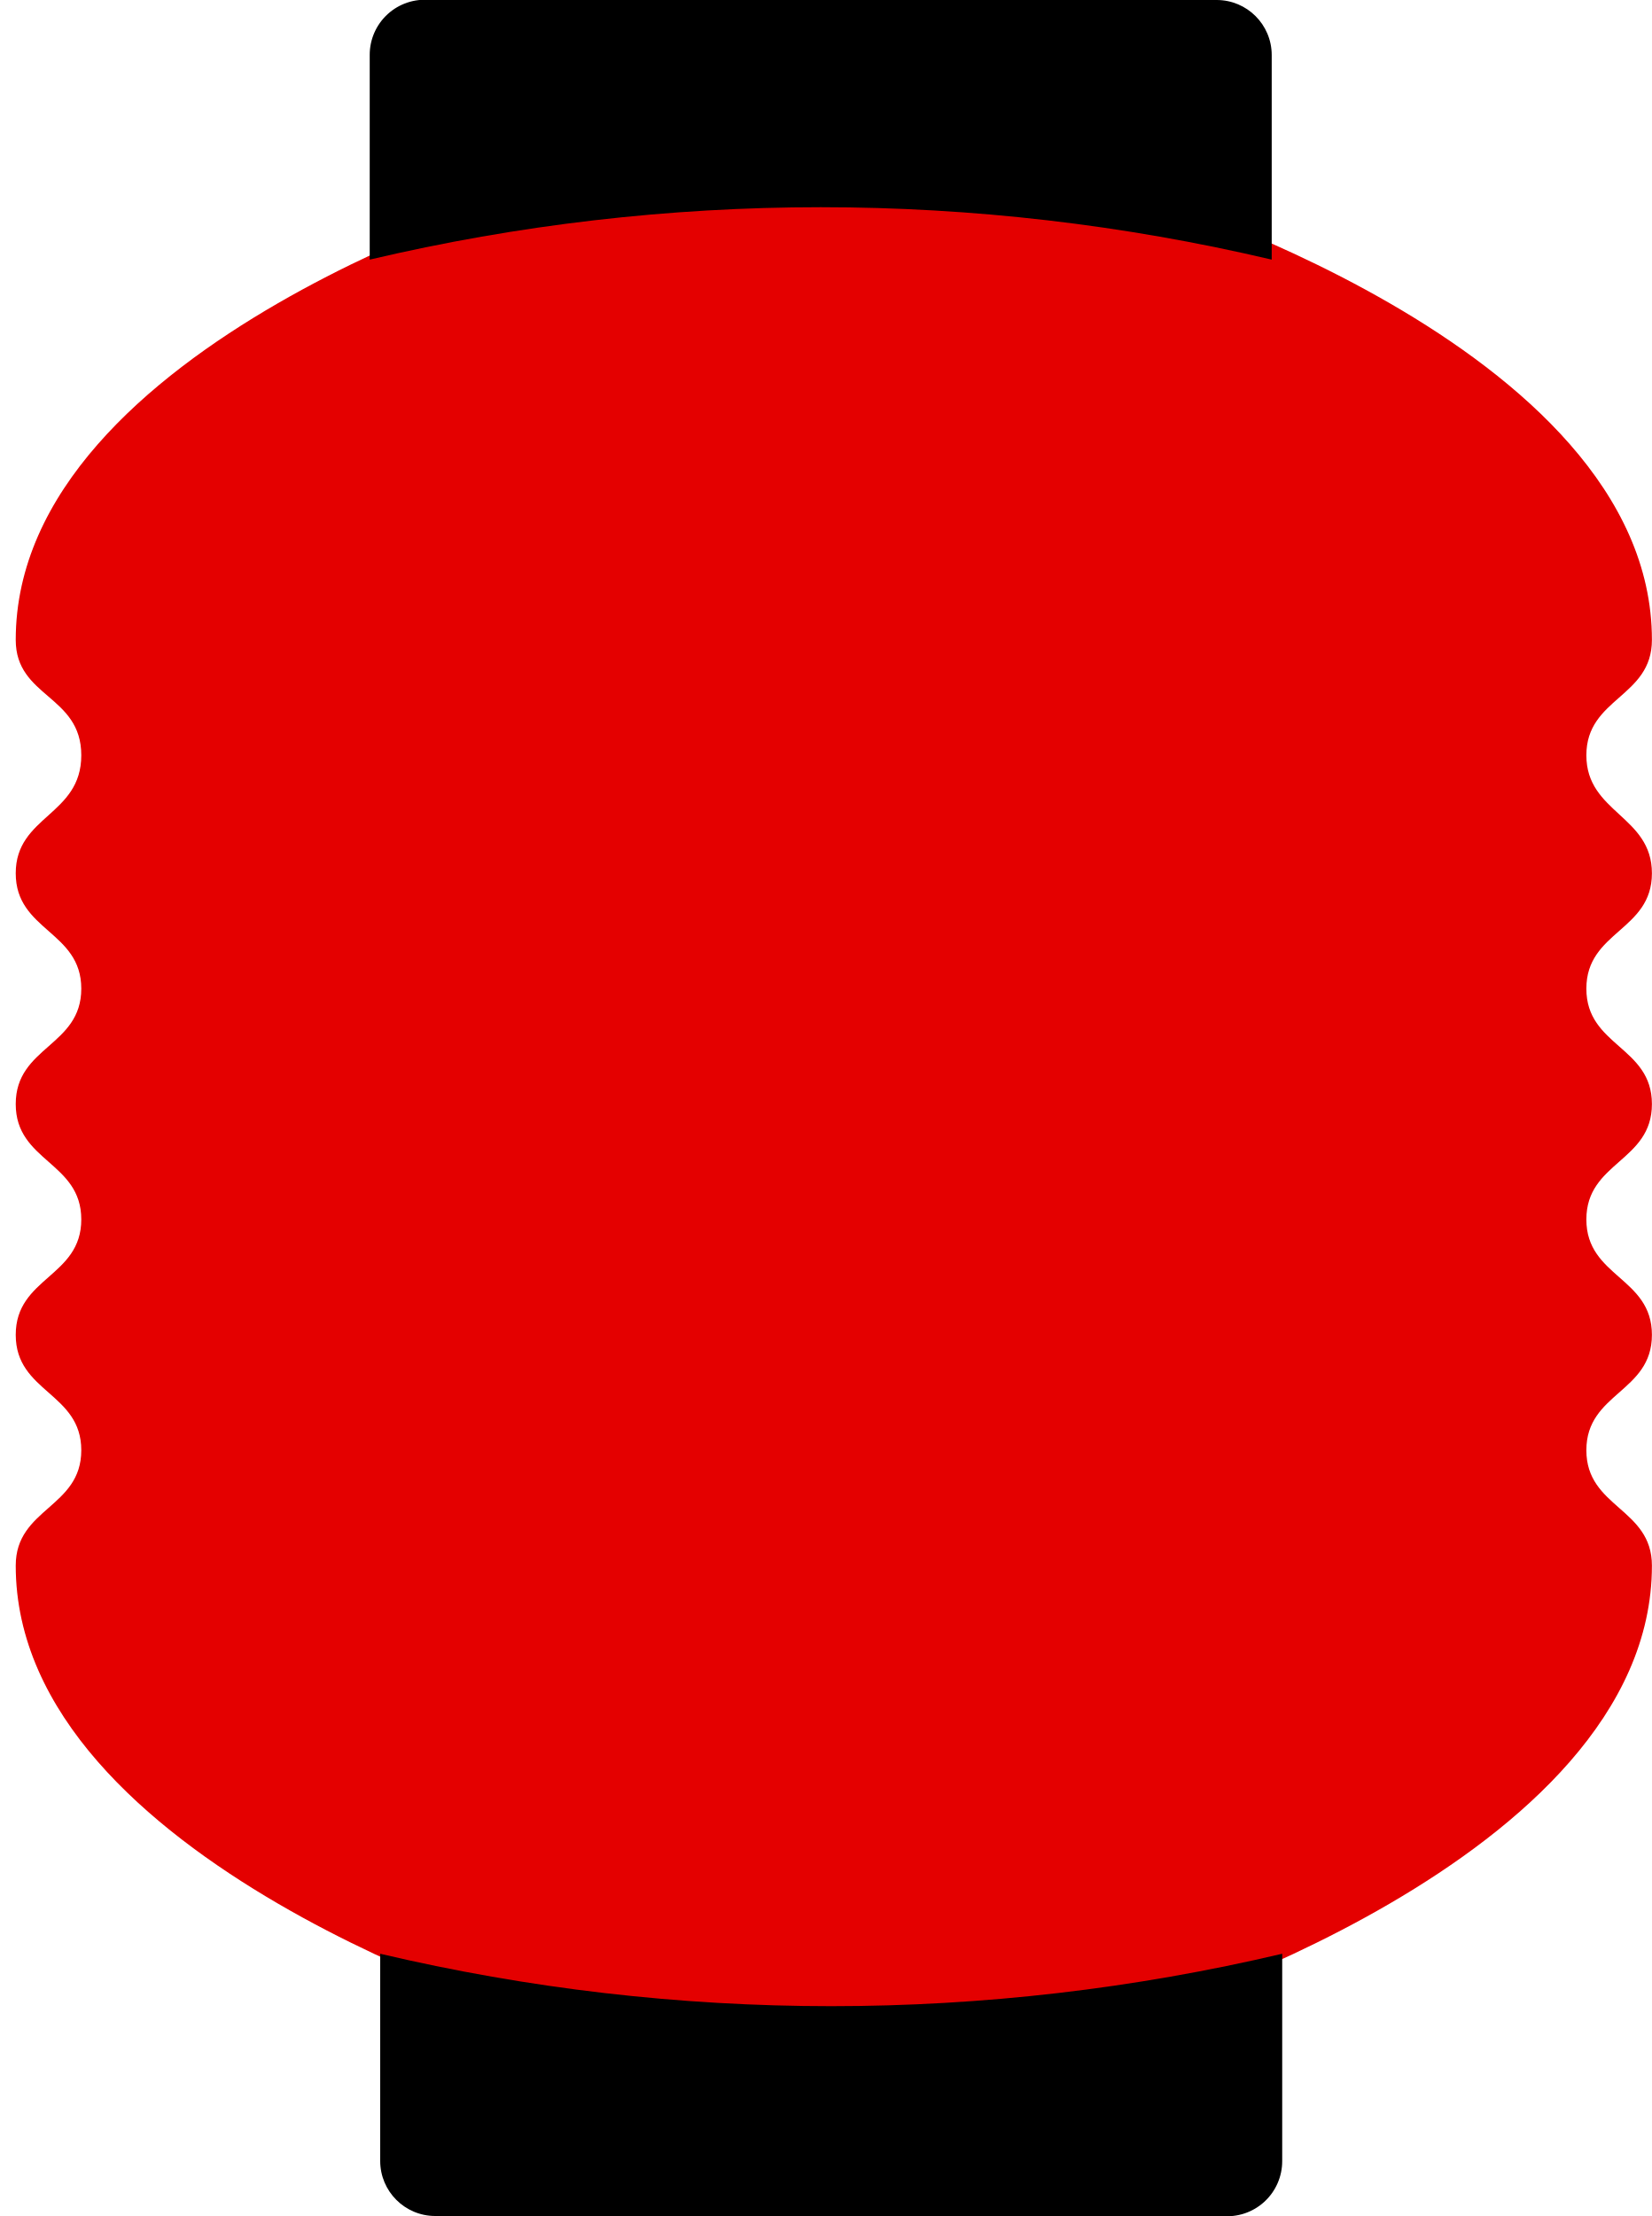
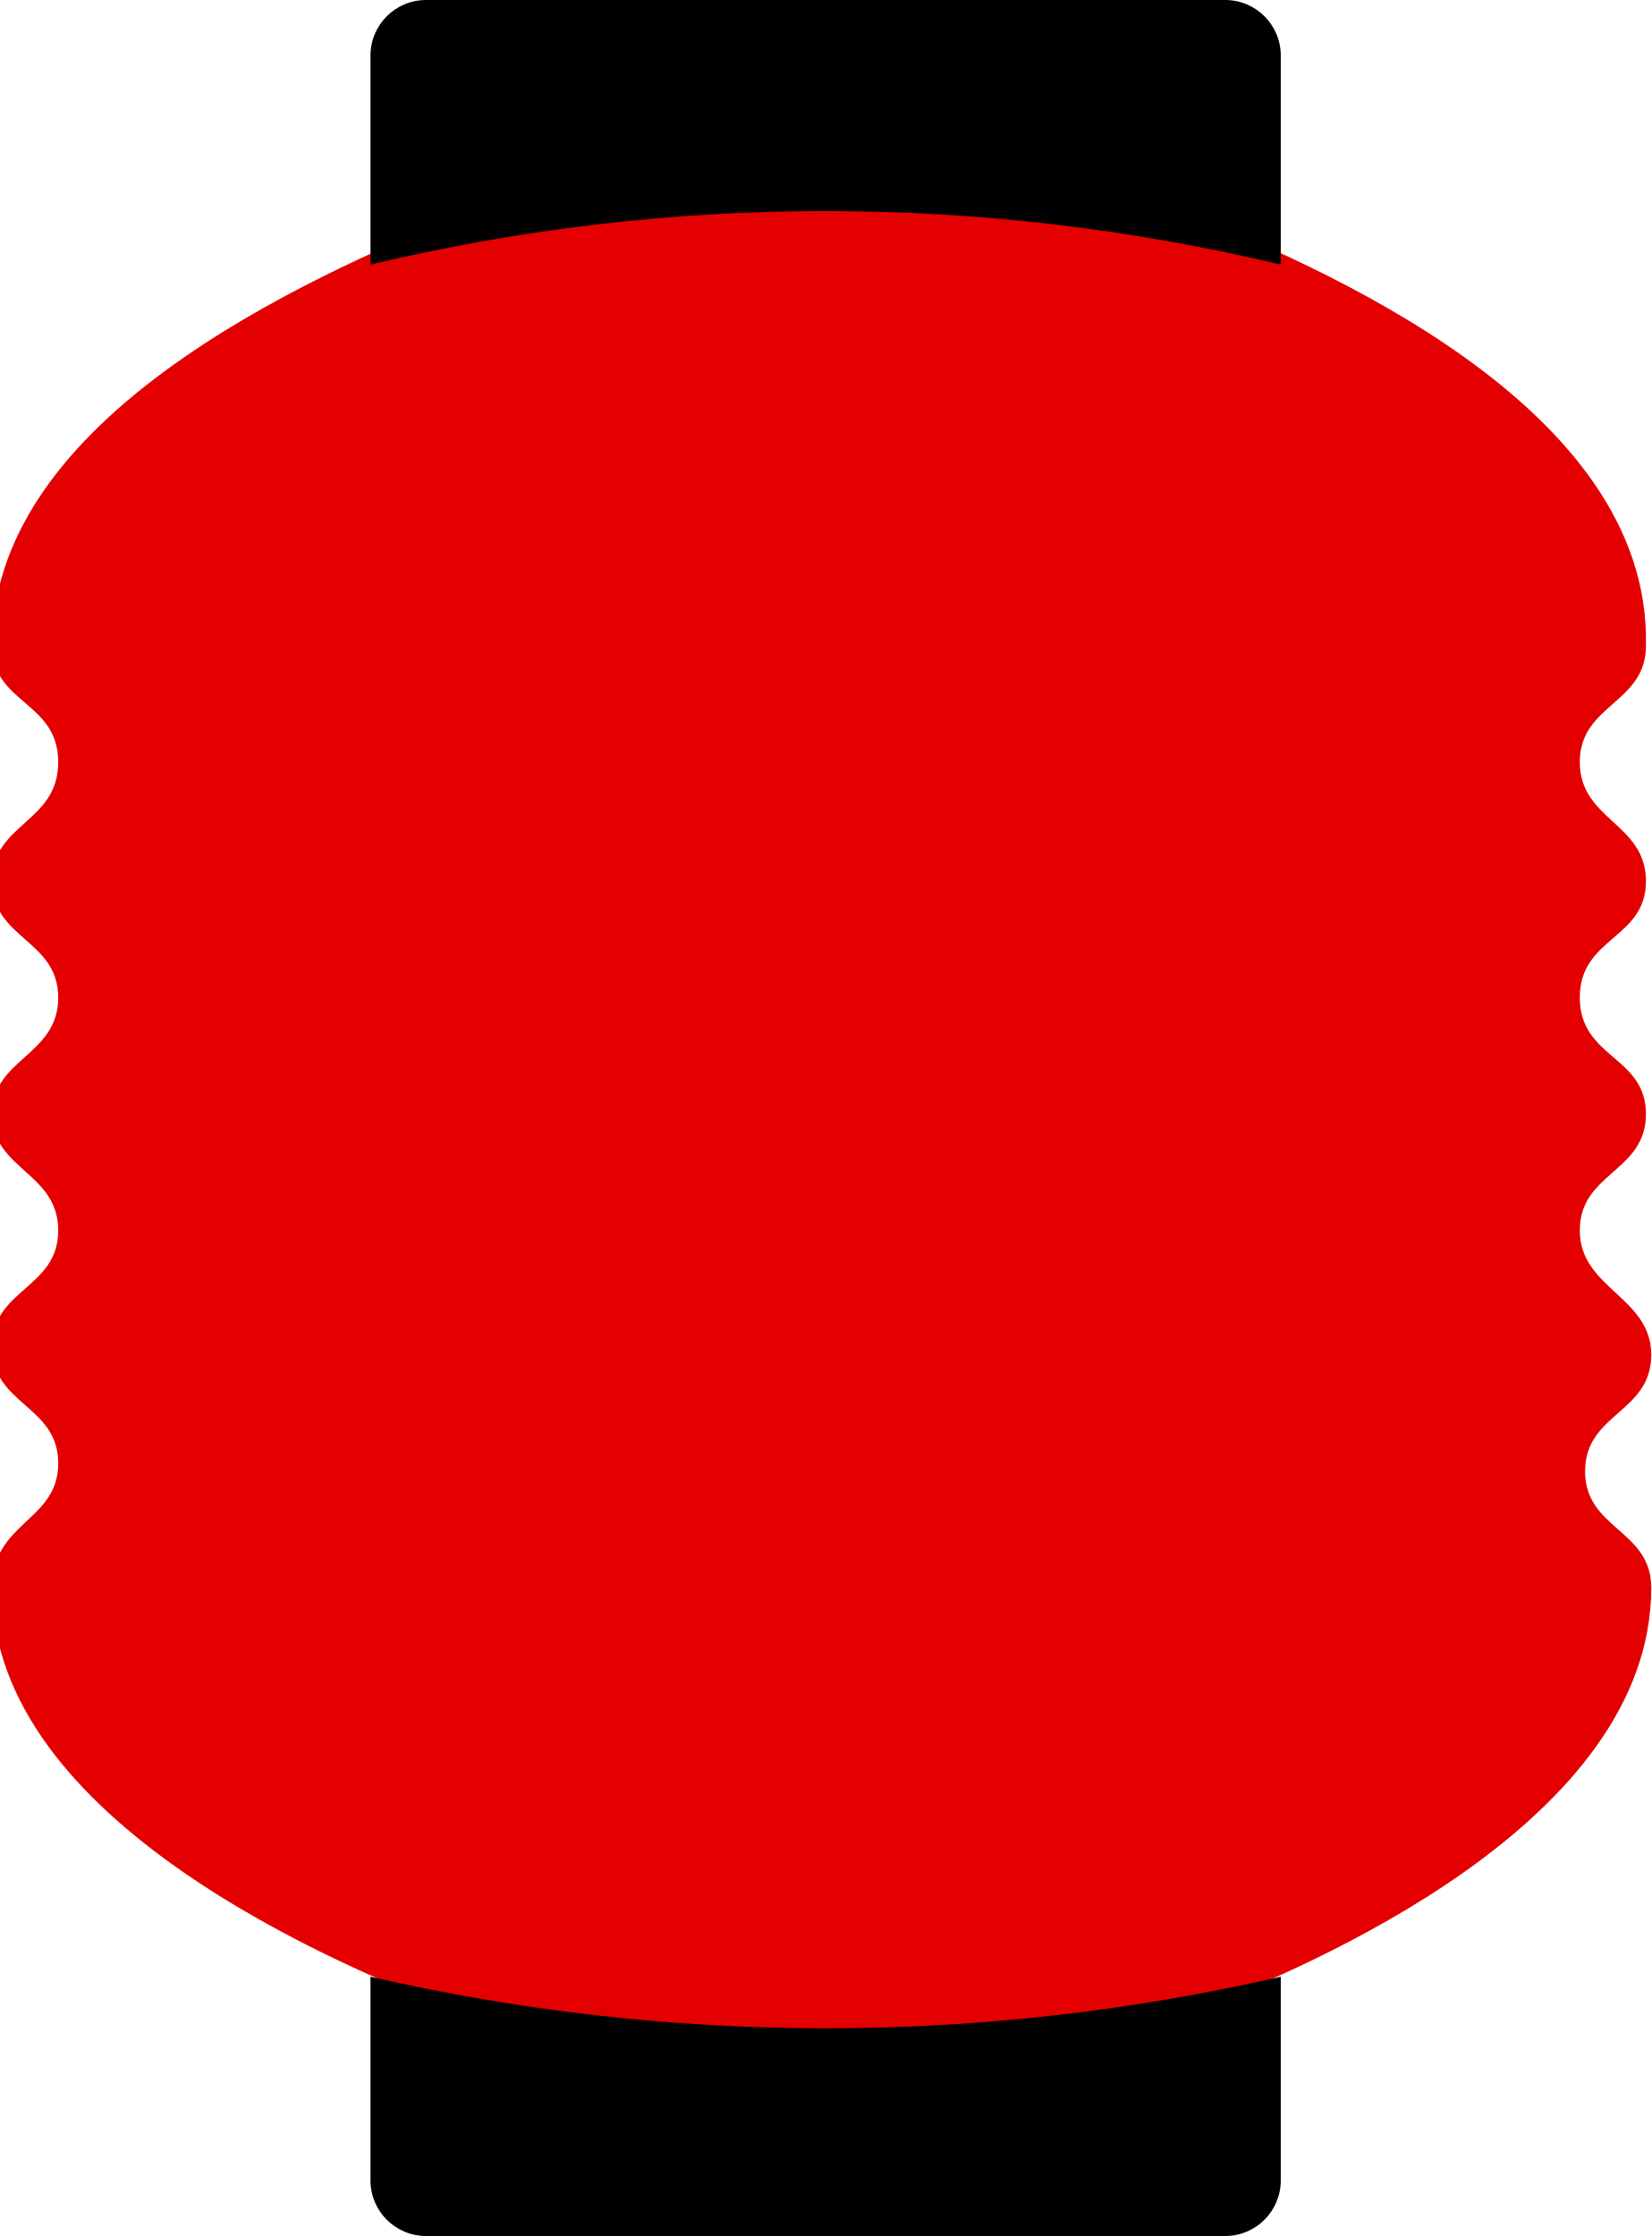
- <svg xmlns="http://www.w3.org/2000/svg" viewBox="0 0 6.3 8.45">
+ <svg xmlns="http://www.w3.org/2000/svg" viewBox="0 0 6.24 8.45">
  <defs>
    <style>.a{fill:#e40000;}</style>
  </defs>
-   <path class="a" d="M141.24,380.9c0,.22-.25.22-.25.44s.25.22.25.44-.25.22-.25.44.25.22.25.44c0,1.13-2,1.73-2,1.73H137s-2-.6-2-1.73c0-.22.25-.22.25-.44s-.25-.22-.25-.44.25-.22.25-.44-.25-.22-.25-.44.25-.22.25-.44-.25-.22-.25-.44.25-.22.25-.45-.25-.22-.25-.44c0-1.13,2-1.72,2-1.72h2.24s2,.59,2,1.72c0,.22-.25.22-.25.44s.25.23.25.45-.25.22-.25.44S141.24,380.68,141.24,380.9Z" transform="translate(-134.94 -376.69)" />
-   <path d="M136.58,376.69h3a.21.21,0,0,1,.21.21v.78a7.5,7.5,0,0,0-3.44,0v-.78A.21.21,0,0,1,136.58,376.69Z" transform="translate(-134.94 -376.69)" />
-   <path d="M139.6,385.14h-3a.21.21,0,0,1-.21-.21v-.79a7.5,7.5,0,0,0,3.44,0v.79A.21.21,0,0,1,139.6,385.14Z" transform="translate(-134.94 -376.69)" />
+   <path class="a" d="M6,2.88c0-.22.25-.22.25-.44C6.27,1.53,5,1,4.48.79L4.27.72H2L1.82.79C1.32,1,0,1.53,0,2.44c0,.22.25.21.25.44S0,3.11,0,3.33s.25.22.25.44S0,4,0,4.21s.25.22.25.44S0,4.87,0,5.09s.25.22.25.44S0,5.75,0,6C0,6.88,1.3,7.43,1.81,7.62L2,7.7H4.27l.22-.08C5,7.43,6.27,6.88,6.27,6c0-.22-.25-.22-.25-.44s.25-.22.25-.44S6,4.87,6,4.65s.25-.22.25-.44S6,4,6,3.77s.25-.22.25-.44S6,3.1,6,2.88Z" transform="translate(-0.03 0)" />
+   <path d="M1.66,0h3a.21.21,0,0,1,.21.21V1A7.41,7.41,0,0,0,1.43,1V.21A.21.21,0,0,1,1.64,0Z" transform="translate(-0.03 0)" />
+   <path d="M4.64,8.45h-3a.21.21,0,0,1-.21-.21V7.47a7.68,7.68,0,0,0,3.44,0v.77a.21.21,0,0,1-.21.21Z" transform="translate(-0.03 0)" />
</svg>
